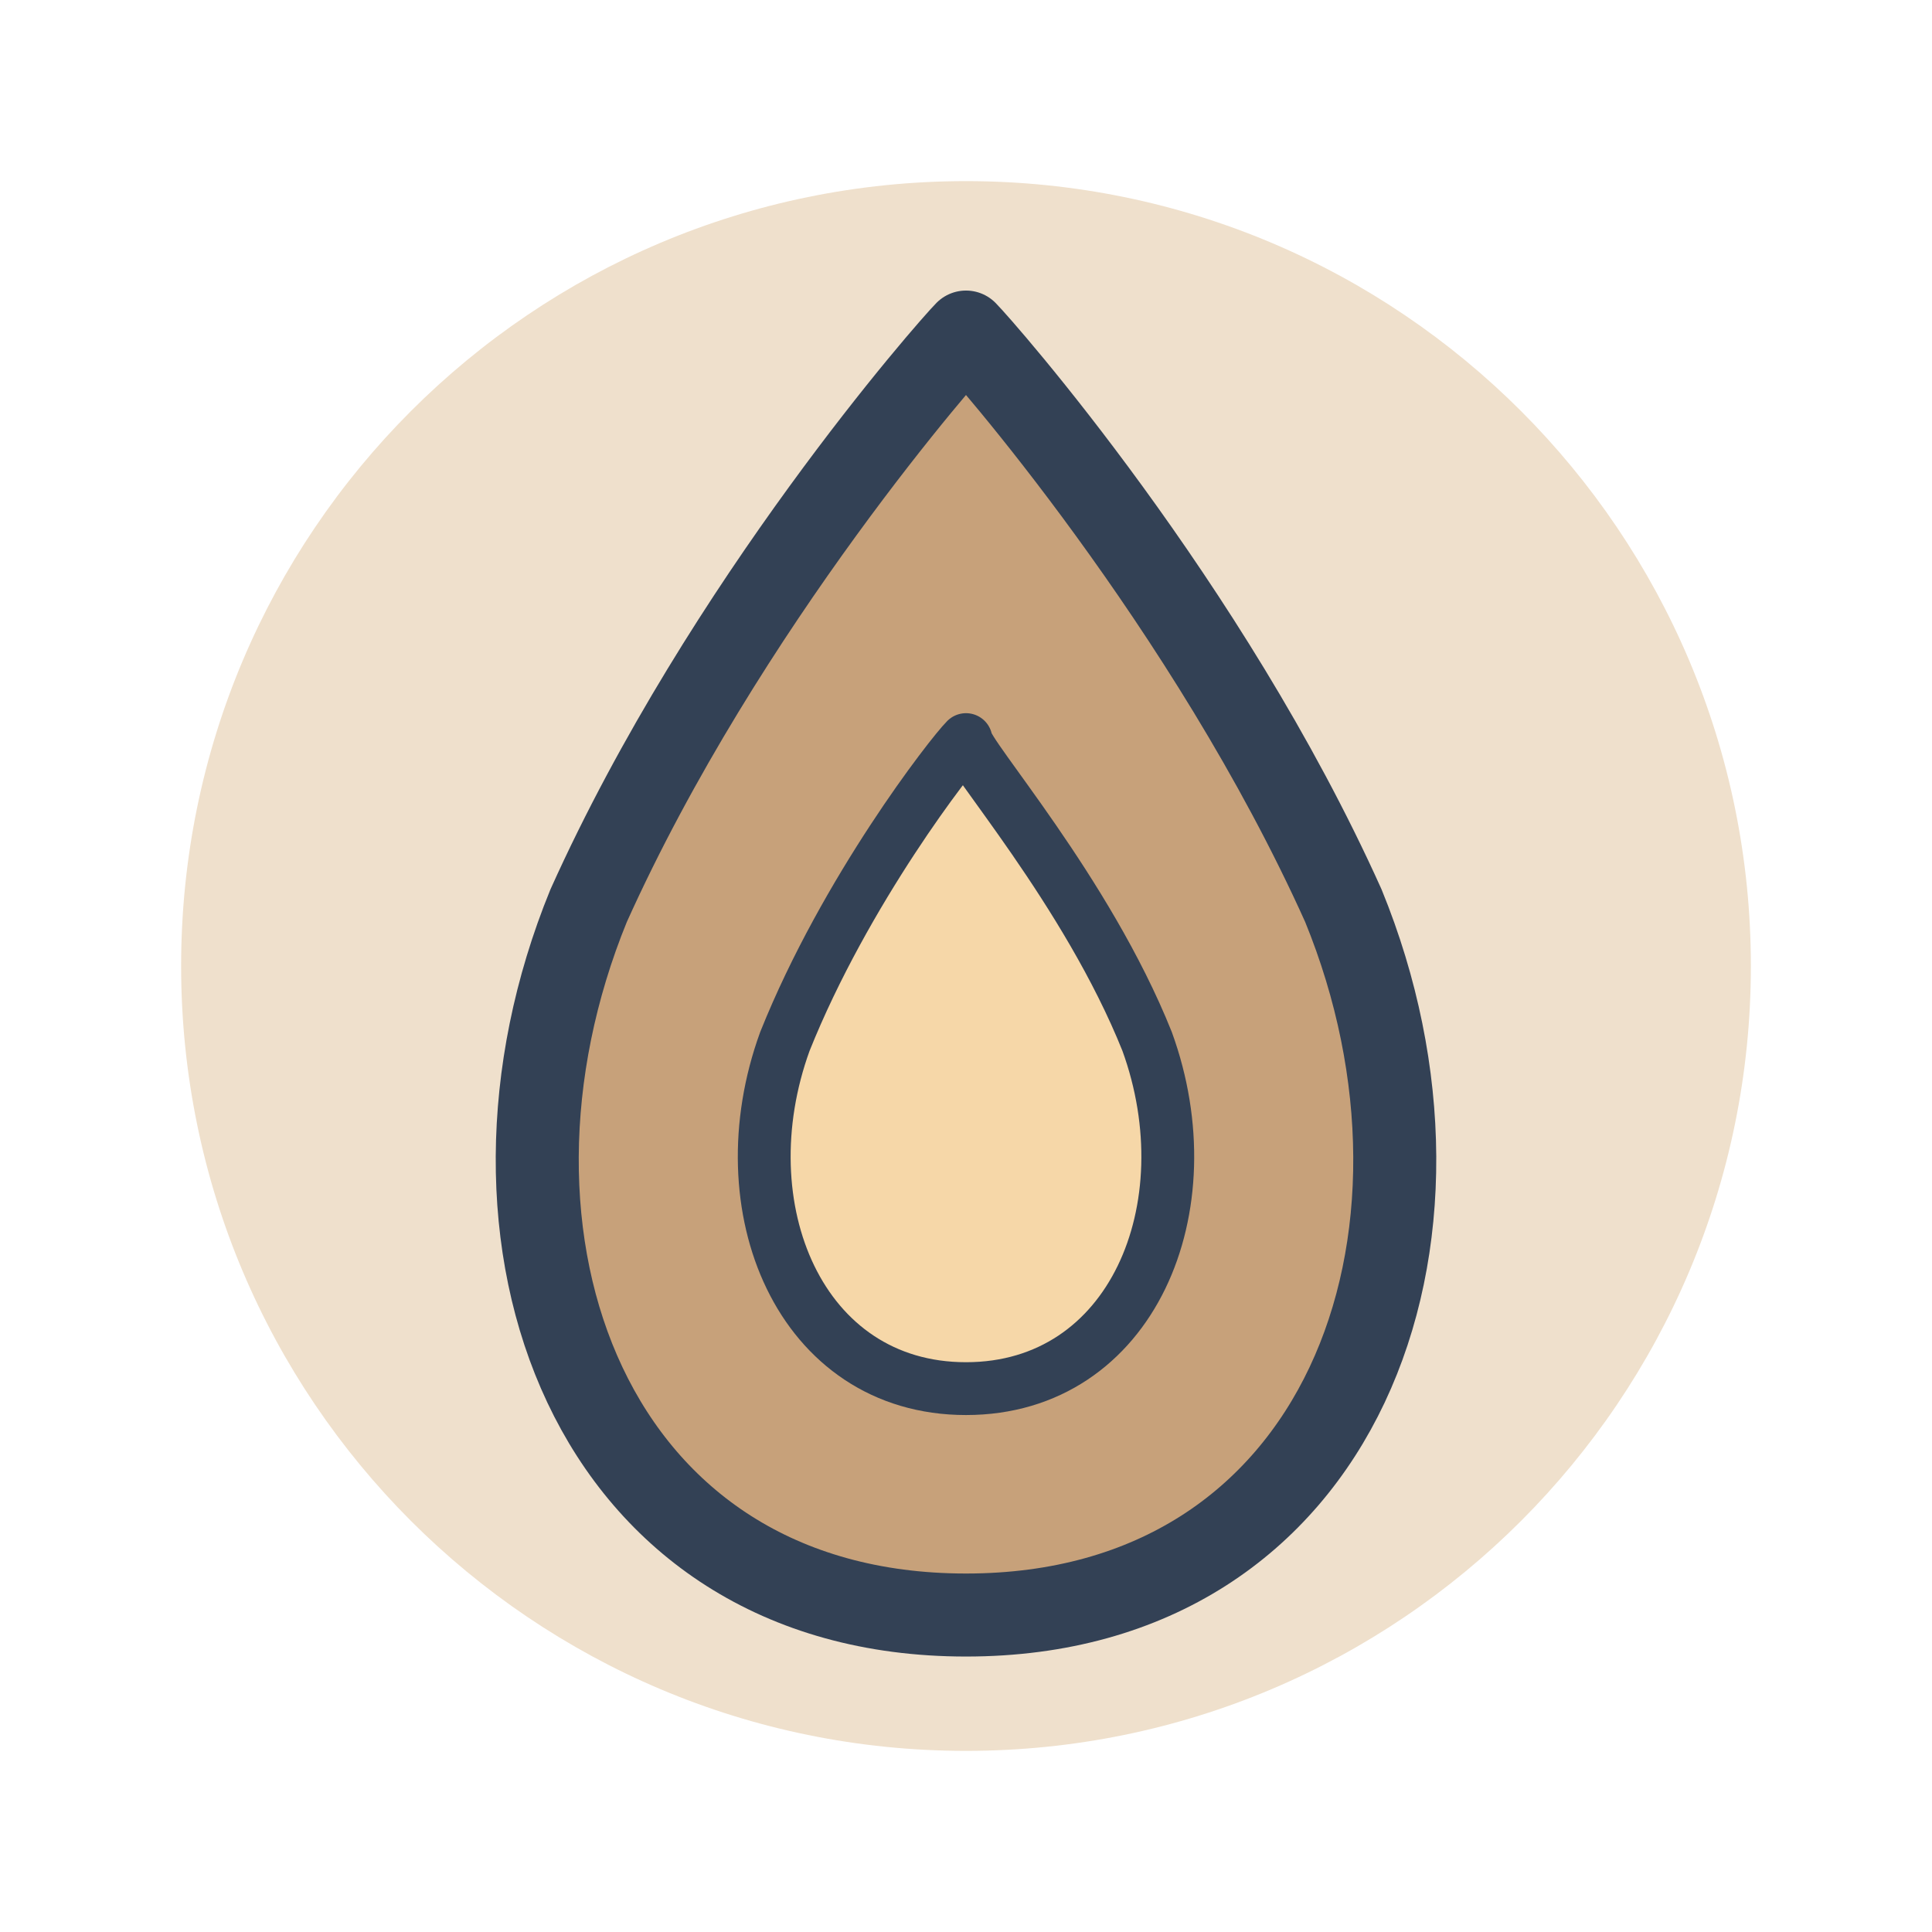
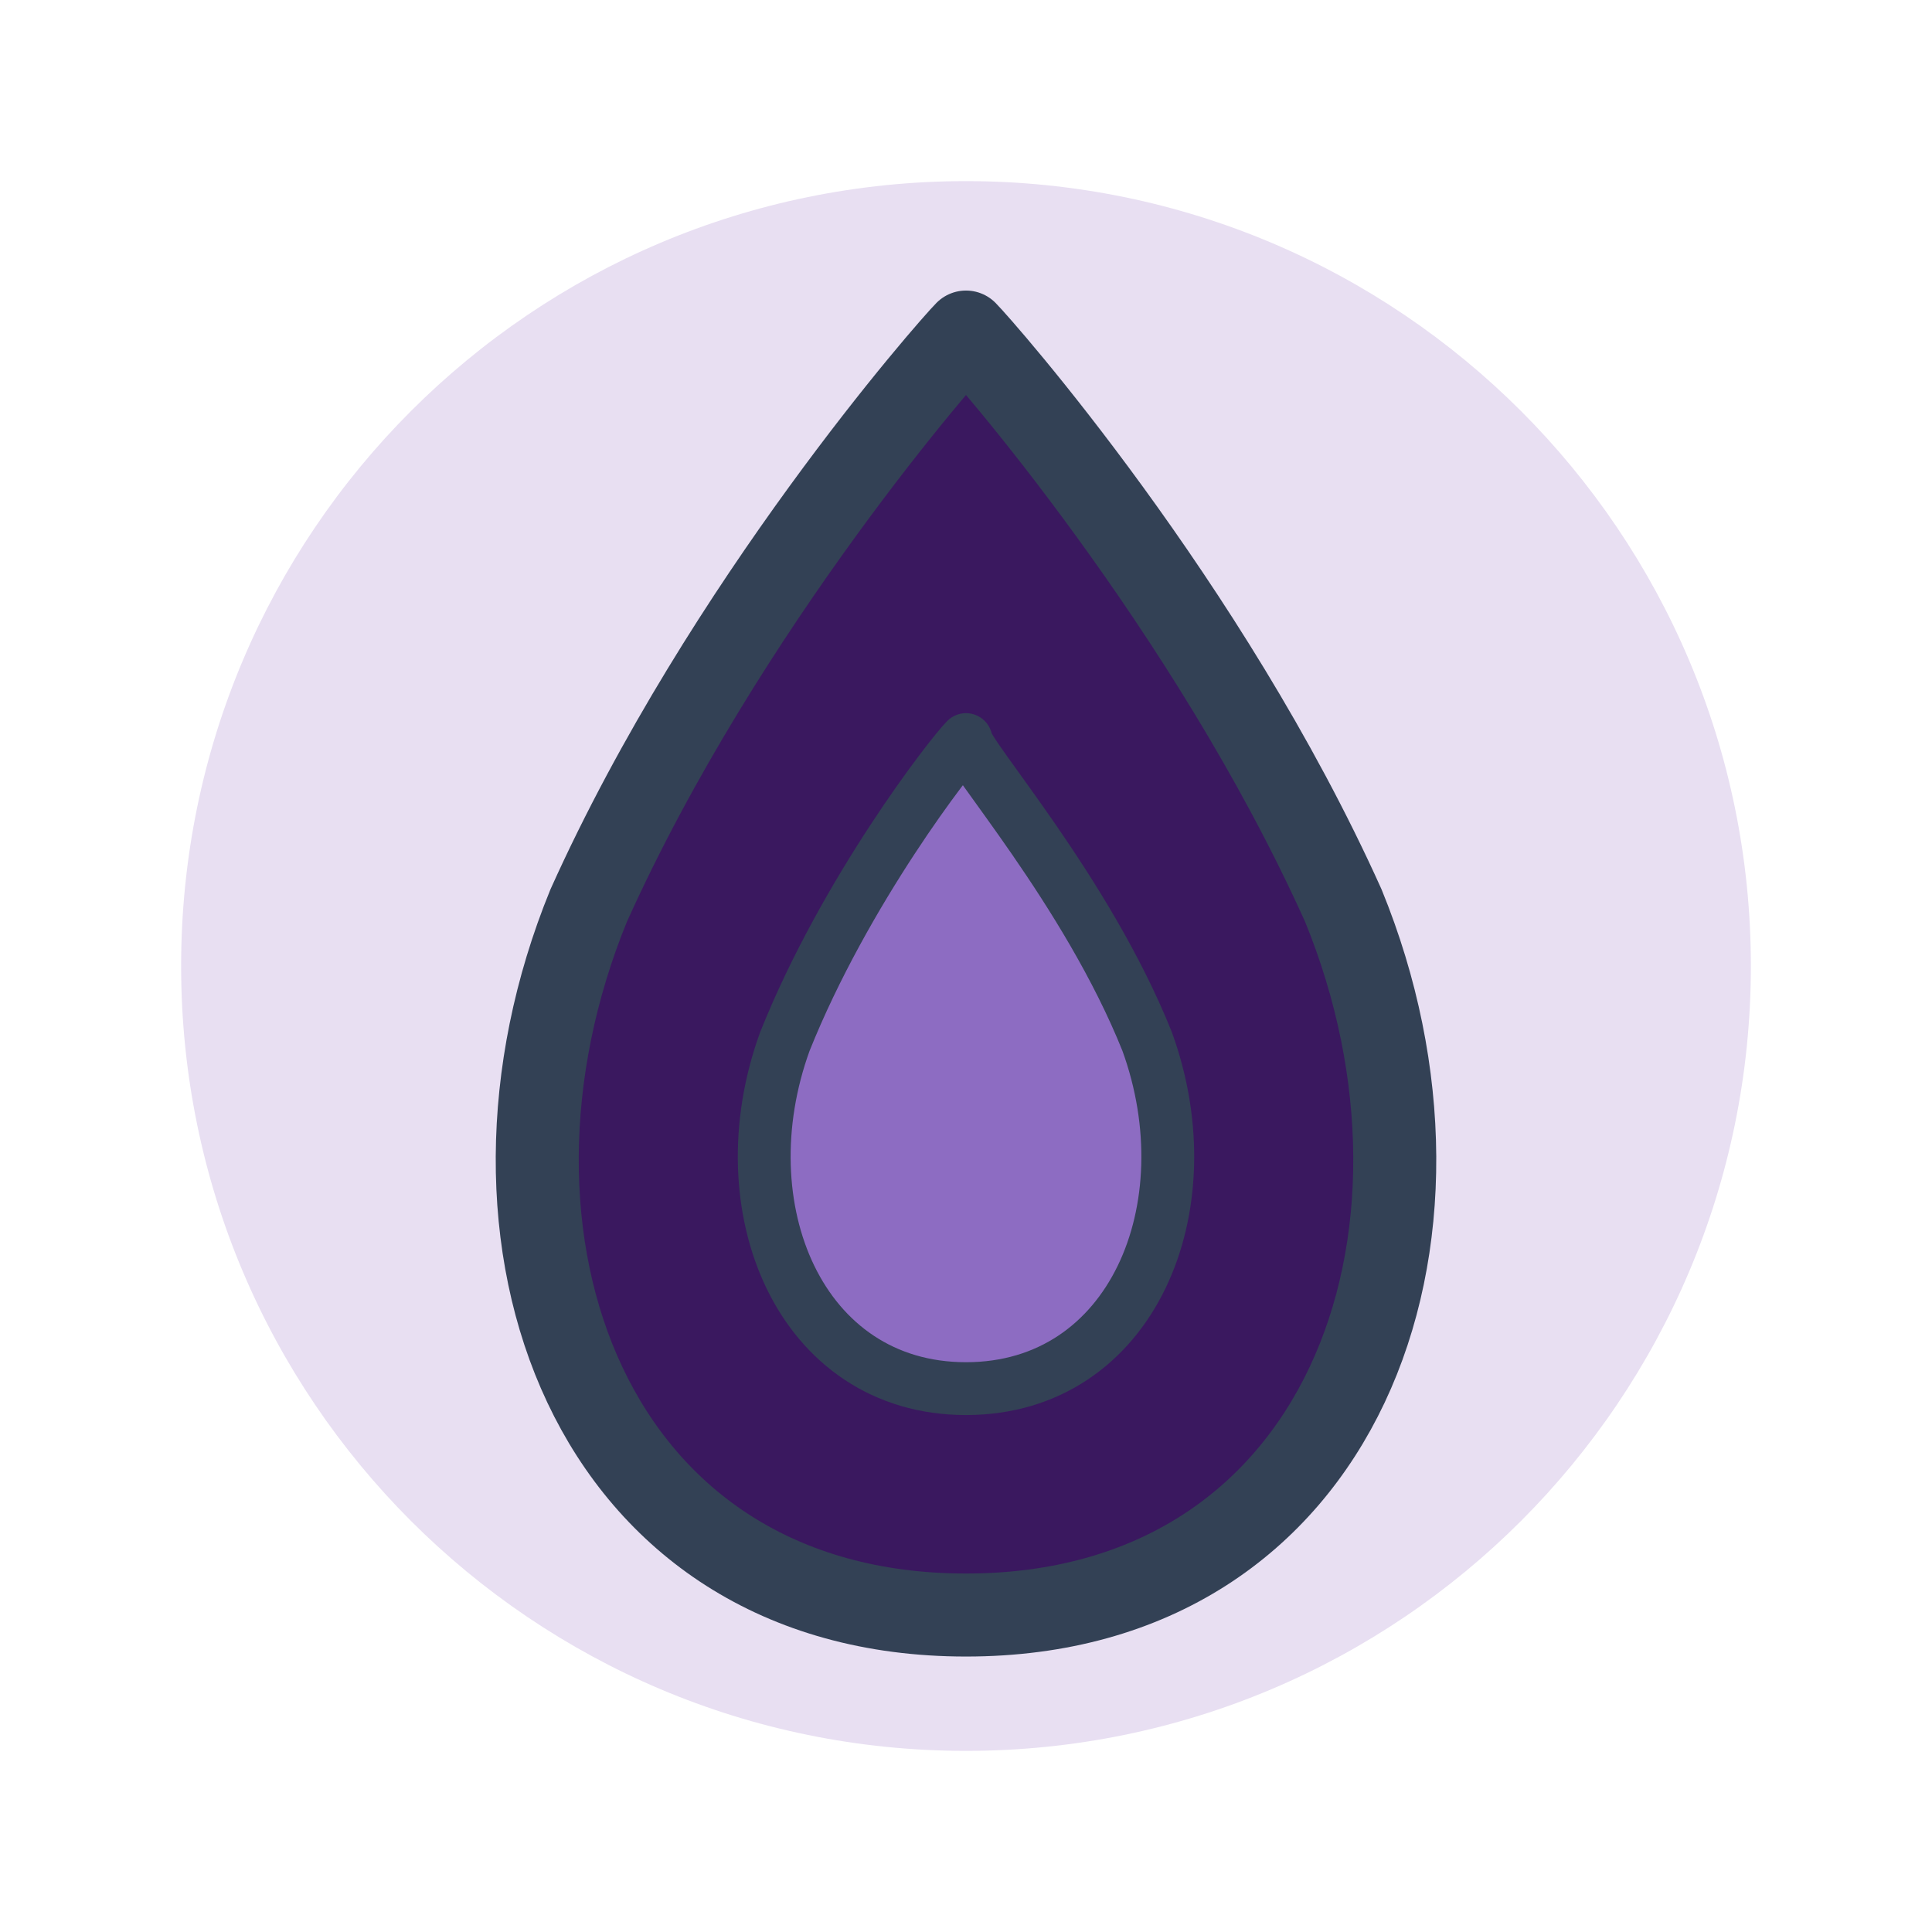
<svg xmlns="http://www.w3.org/2000/svg" viewBox="0 0 128 128" role="img" aria-hidden="true">
  <defs>
    <filter id="shadow" x="-20%" y="-20%" width="140%" height="140%">
      <feDropShadow dx="0" dy="6" stdDeviation="5" flood-color="#27313f" flood-opacity=".12" />
    </filter>
    <style>
      .stroke{stroke:#334155;stroke-width:5.5;stroke-linecap:round;stroke-linejoin:round;}
      .thin{stroke:#334155;stroke-width:3.5;stroke-linecap:round;stroke-linejoin:round;}
      .soft{opacity:.72;}
    </style>
  </defs>
-   <circle cx="64" cy="64" r="52" fill="#EFE0CC" />
-   <path class="stroke" fill="#C7A17A" d="M39 60c9-20 24-37 25-38 1 1 16 18 25 38 9 22 0 47-25 47S30 82 39 60z" />
-   <path class="thin" fill="#F6D7A8" d="M52 69c4-10 11-19 12-20 0 1 8 10 12 20 4 11-1 23-12 23s-16-12-12-23z" />
+   <circle cx="64" cy="64" r="52" fill="#E8DFF2" />
+   <path class="stroke" fill="#3A185F" d="M39 60c9-20 24-37 25-38 1 1 16 18 25 38 9 22 0 47-25 47S30 82 39 60z" />
+   <path class="thin" fill="#8D6CC2" d="M52 69c4-10 11-19 12-20 0 1 8 10 12 20 4 11-1 23-12 23s-16-12-12-23z" />
</svg>
